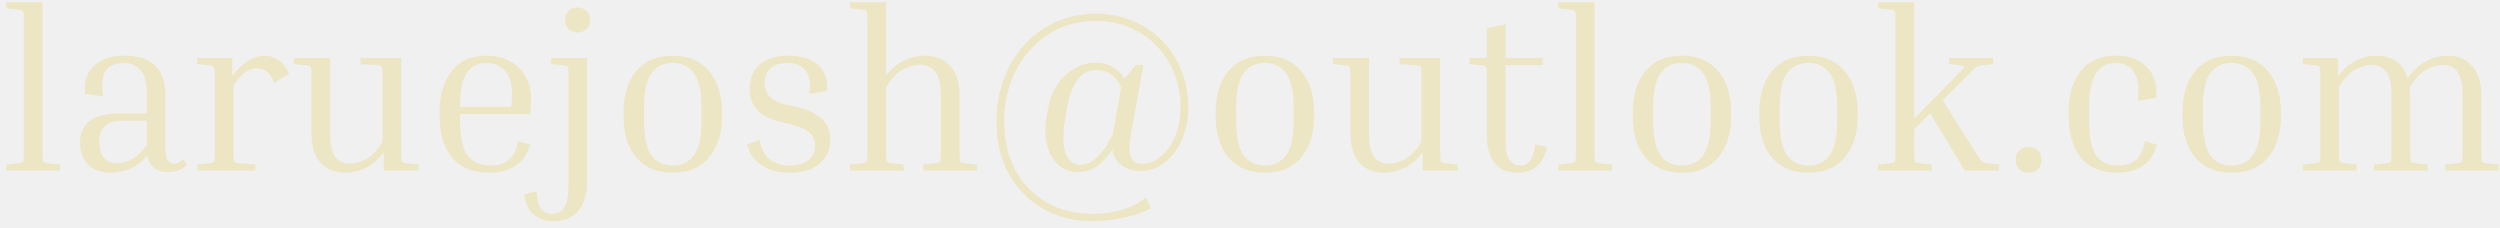
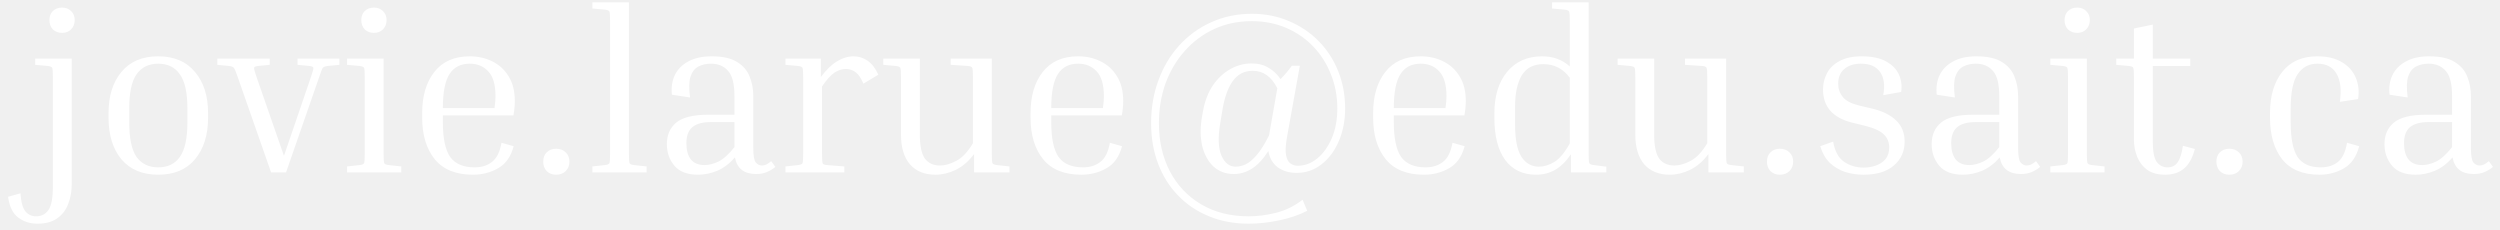
- <svg xmlns="http://www.w3.org/2000/svg" width="220" height="20" viewBox="0 0 220 20" fill="none">
-   <path d="M0.56 0.74V0.2H3.74V13.38C3.74 13.847 3.76 14.12 3.8 14.2C3.84 14.28 3.967 14.333 4.18 14.36L5.28 14.48V15H0.56V14.48L1.66 14.36C1.873 14.333 2 14.28 2.04 14.2C2.08 14.12 2.1 13.847 2.1 13.38V1.82C2.1 1.353 2.08 1.08 2.04 1C2 0.92 1.873 0.867 1.66 0.84L0.56 0.74ZM14.799 15.14C13.759 15.14 13.146 14.66 12.959 13.7C12.493 14.233 11.979 14.62 11.419 14.86C10.859 15.087 10.306 15.2 9.759 15.2C8.826 15.2 8.139 14.94 7.699 14.42C7.259 13.9 7.039 13.273 7.039 12.54C7.039 11.753 7.306 11.133 7.839 10.68C8.386 10.213 9.326 9.98 10.659 9.98H12.919V8.36C12.919 7.293 12.733 6.56 12.359 6.16C11.999 5.747 11.506 5.54 10.879 5.54C10.479 5.54 10.119 5.62 9.799 5.78C9.479 5.94 9.246 6.233 9.099 6.66C8.966 7.073 8.953 7.68 9.059 8.48L7.479 8.24C7.413 7.613 7.493 7.053 7.719 6.56C7.959 6.053 8.346 5.653 8.879 5.36C9.426 5.053 10.106 4.9 10.919 4.9C11.893 4.9 12.639 5.067 13.159 5.4C13.679 5.72 14.039 6.14 14.239 6.66C14.453 7.18 14.559 7.747 14.559 8.36V12.86C14.559 13.54 14.633 13.967 14.779 14.14C14.939 14.313 15.113 14.4 15.299 14.4C15.419 14.4 15.546 14.373 15.679 14.32C15.813 14.253 15.959 14.153 16.119 14.02L16.479 14.52C16.279 14.693 16.039 14.84 15.759 14.96C15.493 15.08 15.173 15.14 14.799 15.14ZM10.319 14.36C10.693 14.36 11.093 14.26 11.519 14.06C11.959 13.847 12.426 13.427 12.919 12.8V10.62H10.879C10.133 10.62 9.586 10.773 9.239 11.08C8.906 11.373 8.739 11.833 8.739 12.46C8.739 13.06 8.866 13.527 9.119 13.86C9.386 14.193 9.786 14.36 10.319 14.36ZM17.36 5.64V5.1H20.44V6.7C20.907 6.073 21.373 5.62 21.84 5.34C22.32 5.047 22.807 4.9 23.3 4.9C23.727 4.9 24.127 5.027 24.5 5.28C24.873 5.533 25.187 5.94 25.44 6.5L24.14 7.28C23.94 6.8 23.713 6.467 23.46 6.28C23.207 6.093 22.927 6 22.62 6C22.287 6 21.953 6.107 21.62 6.32C21.3 6.533 20.94 6.933 20.54 7.52V13.38C20.54 13.847 20.56 14.127 20.6 14.22C20.64 14.3 20.767 14.347 20.98 14.36L22.48 14.48V15H17.36V14.48L18.46 14.36C18.674 14.333 18.8 14.28 18.84 14.2C18.88 14.12 18.9 13.847 18.9 13.38V6.72C18.9 6.253 18.88 5.98 18.84 5.9C18.8 5.82 18.674 5.767 18.46 5.74L17.36 5.64ZM36.849 14.48V15H33.769V13.4C33.303 14.027 32.769 14.487 32.169 14.78C31.583 15.06 30.996 15.2 30.409 15.2C29.463 15.2 28.723 14.9 28.189 14.3C27.669 13.687 27.409 12.827 27.409 11.72V6.72C27.409 6.253 27.389 5.98 27.349 5.9C27.309 5.82 27.183 5.767 26.969 5.74L25.869 5.64V5.1H29.049V11.7C29.049 12.687 29.196 13.387 29.489 13.8C29.796 14.2 30.236 14.4 30.809 14.4C31.236 14.4 31.703 14.267 32.209 14C32.729 13.733 33.216 13.22 33.669 12.46V6.72C33.669 6.253 33.649 5.98 33.609 5.9C33.569 5.807 33.443 5.753 33.229 5.74L31.729 5.64V5.1H35.309V13.38C35.309 13.847 35.329 14.12 35.369 14.2C35.409 14.28 35.536 14.333 35.749 14.36L36.849 14.48ZM46.642 12.72C46.402 13.627 45.949 14.267 45.282 14.64C44.629 15.013 43.902 15.2 43.102 15.2C41.622 15.2 40.515 14.753 39.782 13.86C39.048 12.953 38.682 11.747 38.682 10.24V9.84C38.682 8.347 39.035 7.153 39.742 6.26C40.449 5.353 41.475 4.9 42.822 4.9C43.542 4.9 44.195 5.047 44.782 5.34C45.382 5.633 45.855 6.067 46.202 6.64C46.562 7.213 46.742 7.927 46.742 8.78C46.742 9.18 46.702 9.6 46.622 10.04H40.482V10.64C40.482 12.04 40.695 13.047 41.122 13.66C41.562 14.26 42.269 14.56 43.242 14.56C43.855 14.56 44.362 14.4 44.762 14.08C45.175 13.76 45.449 13.207 45.582 12.42L46.642 12.72ZM42.822 5.54C42.035 5.54 41.449 5.84 41.062 6.44C40.675 7.04 40.482 8.027 40.482 9.4H44.982V9.34C45.008 9.167 45.029 9 45.042 8.84C45.055 8.667 45.062 8.513 45.062 8.38C45.062 7.38 44.855 6.66 44.442 6.22C44.029 5.767 43.489 5.54 42.822 5.54ZM50.83 2.86C50.51 2.86 50.243 2.76 50.03 2.56C49.83 2.347 49.73 2.073 49.73 1.74C49.73 1.42 49.83 1.16 50.03 0.96C50.243 0.76 50.51 0.66 50.83 0.66C51.15 0.66 51.41 0.76 51.61 0.96C51.823 1.16 51.93 1.42 51.93 1.74C51.93 2.073 51.823 2.347 51.61 2.56C51.41 2.76 51.15 2.86 50.83 2.86ZM48.49 5.64V5.1H51.67V16.04C51.67 16.64 51.57 17.2 51.37 17.72C51.183 18.24 50.87 18.66 50.43 18.98C49.99 19.3 49.41 19.46 48.69 19.46C48.036 19.46 47.476 19.28 47.01 18.92C46.543 18.573 46.25 17.973 46.13 17.12L47.21 16.82C47.263 17.593 47.41 18.12 47.65 18.4C47.89 18.68 48.196 18.82 48.57 18.82C49.036 18.82 49.396 18.633 49.65 18.26C49.903 17.9 50.03 17.213 50.03 16.2V6.72C50.03 6.253 50.01 5.98 49.97 5.9C49.93 5.82 49.803 5.767 49.59 5.74L48.49 5.64ZM63.533 9.84V10.24C63.533 11.747 63.153 12.953 62.393 13.86C61.646 14.753 60.58 15.2 59.193 15.2C57.819 15.2 56.753 14.753 55.993 13.86C55.246 12.953 54.873 11.747 54.873 10.24V9.84C54.873 8.347 55.246 7.153 55.993 6.26C56.739 5.353 57.806 4.9 59.193 4.9C60.58 4.9 61.646 5.353 62.393 6.26C63.153 7.153 63.533 8.347 63.533 9.84ZM61.733 9.44C61.733 8.053 61.513 7.06 61.073 6.46C60.646 5.847 60.02 5.54 59.193 5.54C58.38 5.54 57.753 5.847 57.313 6.46C56.886 7.06 56.673 8.053 56.673 9.44V10.64C56.673 12.04 56.886 13.047 57.313 13.66C57.753 14.26 58.38 14.56 59.193 14.56C60.02 14.56 60.646 14.26 61.073 13.66C61.513 13.047 61.733 12.04 61.733 10.64V9.44ZM69.686 10.96L68.466 10.66C66.799 10.233 65.966 9.273 65.966 7.78C65.966 7.287 66.079 6.82 66.306 6.38C66.532 5.94 66.892 5.587 67.386 5.32C67.892 5.04 68.539 4.9 69.326 4.9C70.206 4.9 70.912 5.047 71.446 5.34C71.979 5.633 72.352 6.013 72.566 6.48C72.779 6.947 72.846 7.453 72.766 8L71.206 8.28C71.366 7.413 71.272 6.74 70.926 6.26C70.592 5.78 70.039 5.54 69.266 5.54C68.666 5.54 68.186 5.693 67.826 6C67.466 6.293 67.286 6.727 67.286 7.3C67.286 7.727 67.419 8.107 67.686 8.44C67.952 8.76 68.399 9 69.026 9.16L70.286 9.46C71.166 9.673 71.846 10.013 72.326 10.48C72.819 10.947 73.066 11.56 73.066 12.32C73.066 13.173 72.752 13.867 72.126 14.4C71.512 14.933 70.632 15.2 69.486 15.2C68.939 15.2 68.406 15.12 67.886 14.96C67.379 14.787 66.932 14.52 66.546 14.16C66.172 13.787 65.899 13.307 65.726 12.72L66.846 12.32C66.992 13.16 67.312 13.747 67.806 14.08C68.299 14.413 68.866 14.58 69.506 14.58C69.879 14.58 70.232 14.52 70.566 14.4C70.912 14.28 71.192 14.093 71.406 13.84C71.619 13.573 71.726 13.233 71.726 12.82C71.726 12.393 71.579 12.027 71.286 11.72C70.992 11.413 70.459 11.16 69.686 10.96ZM85.978 14.48V15H81.258V14.48L82.358 14.36C82.572 14.333 82.698 14.28 82.738 14.2C82.778 14.12 82.798 13.847 82.798 13.38V8.4C82.798 7.413 82.638 6.72 82.318 6.32C81.998 5.907 81.545 5.7 80.958 5.7C80.505 5.7 80.012 5.833 79.478 6.1C78.945 6.367 78.445 6.893 77.978 7.68V13.38C77.978 13.847 77.998 14.12 78.038 14.2C78.078 14.28 78.205 14.333 78.418 14.36L79.518 14.48V15H74.798V14.48L75.898 14.36C76.112 14.333 76.238 14.28 76.278 14.2C76.318 14.12 76.338 13.847 76.338 13.38V1.82C76.338 1.353 76.318 1.08 76.278 1C76.238 0.92 76.112 0.867 75.898 0.84L74.798 0.74V0.2H77.978V6.62C78.445 6.02 78.978 5.587 79.578 5.32C80.178 5.04 80.772 4.9 81.358 4.9C82.345 4.9 83.105 5.207 83.638 5.82C84.172 6.42 84.438 7.273 84.438 8.38V13.38C84.438 13.847 84.458 14.12 84.498 14.2C84.538 14.28 84.665 14.333 84.878 14.36L85.978 14.48ZM101.265 18.34C100.532 18.713 99.705 18.993 98.785 19.18C97.879 19.367 97.012 19.46 96.185 19.46C94.892 19.46 93.725 19.24 92.685 18.8C91.645 18.373 90.752 17.767 90.005 16.98C89.259 16.207 88.685 15.287 88.285 14.22C87.885 13.153 87.685 11.987 87.685 10.72C87.685 9.373 87.899 8.127 88.325 6.98C88.752 5.82 89.352 4.813 90.125 3.96C90.912 3.093 91.839 2.42 92.905 1.94C93.985 1.447 95.165 1.2 96.445 1.2C97.619 1.2 98.699 1.413 99.685 1.84C100.672 2.253 101.532 2.833 102.265 3.58C102.999 4.327 103.565 5.2 103.965 6.2C104.365 7.2 104.565 8.28 104.565 9.44C104.565 10.493 104.379 11.447 104.005 12.3C103.645 13.14 103.145 13.807 102.505 14.3C101.879 14.793 101.159 15.04 100.345 15.04C99.705 15.04 99.159 14.88 98.705 14.56C98.265 14.227 97.992 13.753 97.885 13.14C97.432 13.847 96.952 14.36 96.445 14.68C95.952 14.987 95.432 15.14 94.885 15.14C94.179 15.14 93.585 14.92 93.105 14.48C92.639 14.04 92.312 13.44 92.125 12.68C91.952 11.907 91.952 11.04 92.125 10.08L92.205 9.64C92.365 8.773 92.652 8.033 93.065 7.42C93.492 6.807 93.992 6.34 94.565 6.02C95.152 5.687 95.772 5.52 96.425 5.52C97.012 5.52 97.505 5.647 97.905 5.9C98.319 6.14 98.665 6.467 98.945 6.88C99.319 6.507 99.645 6.12 99.925 5.72H100.625L99.505 11.94C99.385 12.62 99.359 13.14 99.425 13.5C99.492 13.847 99.619 14.087 99.805 14.22C99.992 14.353 100.205 14.42 100.445 14.42C101.059 14.42 101.625 14.207 102.145 13.78C102.665 13.353 103.085 12.767 103.405 12.02C103.725 11.273 103.885 10.413 103.885 9.44C103.885 8.373 103.699 7.38 103.325 6.46C102.965 5.54 102.452 4.733 101.785 4.04C101.119 3.347 100.332 2.807 99.425 2.42C98.519 2.033 97.525 1.84 96.445 1.84C95.259 1.84 94.172 2.067 93.185 2.52C92.199 2.973 91.345 3.607 90.625 4.42C89.905 5.22 89.345 6.16 88.945 7.24C88.559 8.32 88.365 9.48 88.365 10.72C88.365 12.293 88.685 13.693 89.325 14.92C89.965 16.133 90.872 17.087 92.045 17.78C93.219 18.473 94.599 18.82 96.185 18.82C96.932 18.82 97.712 18.72 98.525 18.52C99.352 18.32 100.132 17.94 100.865 17.38L101.265 18.34ZM93.705 10.68C93.492 11.933 93.525 12.887 93.805 13.54C94.085 14.18 94.499 14.5 95.045 14.5C95.325 14.5 95.612 14.433 95.905 14.3C96.212 14.153 96.532 13.887 96.865 13.5C97.212 13.1 97.572 12.527 97.945 11.78L98.665 7.68C98.159 6.667 97.445 6.16 96.525 6.16C95.792 6.16 95.212 6.46 94.785 7.06C94.372 7.647 94.079 8.453 93.905 9.48L93.705 10.68ZM115.642 9.84V10.24C115.642 11.747 115.262 12.953 114.502 13.86C113.756 14.753 112.689 15.2 111.302 15.2C109.929 15.2 108.862 14.753 108.102 13.86C107.356 12.953 106.982 11.747 106.982 10.24V9.84C106.982 8.347 107.356 7.153 108.102 6.26C108.849 5.353 109.916 4.9 111.302 4.9C112.689 4.9 113.756 5.353 114.502 6.26C115.262 7.153 115.642 8.347 115.642 9.84ZM113.842 9.44C113.842 8.053 113.622 7.06 113.182 6.46C112.756 5.847 112.129 5.54 111.302 5.54C110.489 5.54 109.862 5.847 109.422 6.46C108.996 7.06 108.782 8.053 108.782 9.44V10.64C108.782 12.04 108.996 13.047 109.422 13.66C109.862 14.26 110.489 14.56 111.302 14.56C112.129 14.56 112.756 14.26 113.182 13.66C113.622 13.047 113.842 12.04 113.842 10.64V9.44ZM128.275 14.48V15H125.195V13.4C124.728 14.027 124.195 14.487 123.595 14.78C123.008 15.06 122.422 15.2 121.835 15.2C120.888 15.2 120.148 14.9 119.615 14.3C119.095 13.687 118.835 12.827 118.835 11.72V6.72C118.835 6.253 118.815 5.98 118.775 5.9C118.735 5.82 118.608 5.767 118.395 5.74L117.295 5.64V5.1H120.475V11.7C120.475 12.687 120.622 13.387 120.915 13.8C121.222 14.2 121.662 14.4 122.235 14.4C122.662 14.4 123.128 14.267 123.635 14C124.155 13.733 124.642 13.22 125.095 12.46V6.72C125.095 6.253 125.075 5.98 125.035 5.9C124.995 5.807 124.868 5.753 124.655 5.74L123.155 5.64V5.1H126.735V13.38C126.735 13.847 126.755 14.12 126.795 14.2C126.835 14.28 126.962 14.333 127.175 14.36L128.275 14.48ZM136.148 12.96C135.948 13.733 135.634 14.3 135.208 14.66C134.781 15.02 134.234 15.2 133.568 15.2C132.928 15.2 132.408 15.06 132.008 14.78C131.608 14.487 131.314 14.107 131.128 13.64C130.941 13.173 130.848 12.687 130.848 12.18V6.72C130.848 6.253 130.828 5.98 130.788 5.9C130.761 5.82 130.634 5.767 130.408 5.74L129.308 5.64V5.1H130.848V2.48L132.488 2.14V5.1H135.748V5.74H132.488V12.34C132.488 13.18 132.601 13.76 132.828 14.08C133.068 14.4 133.381 14.56 133.768 14.56C134.154 14.56 134.448 14.413 134.648 14.12C134.861 13.827 135.014 13.347 135.108 12.68L136.148 12.96ZM137.142 0.74V0.2H140.322V13.38C140.322 13.847 140.342 14.12 140.382 14.2C140.422 14.28 140.549 14.333 140.762 14.36L141.862 14.48V15H137.142V14.48L138.242 14.36C138.455 14.333 138.582 14.28 138.622 14.2C138.662 14.12 138.682 13.847 138.682 13.38V1.82C138.682 1.353 138.662 1.08 138.622 1C138.582 0.92 138.455 0.867 138.242 0.84L137.142 0.74ZM152.341 9.84V10.24C152.341 11.747 151.961 12.953 151.201 13.86C150.455 14.753 149.388 15.2 148.001 15.2C146.628 15.2 145.561 14.753 144.801 13.86C144.055 12.953 143.681 11.747 143.681 10.24V9.84C143.681 8.347 144.055 7.153 144.801 6.26C145.548 5.353 146.615 4.9 148.001 4.9C149.388 4.9 150.455 5.353 151.201 6.26C151.961 7.153 152.341 8.347 152.341 9.84ZM150.541 9.44C150.541 8.053 150.321 7.06 149.881 6.46C149.455 5.847 148.828 5.54 148.001 5.54C147.188 5.54 146.561 5.847 146.121 6.46C145.695 7.06 145.481 8.053 145.481 9.44V10.64C145.481 12.04 145.695 13.047 146.121 13.66C146.561 14.26 147.188 14.56 148.001 14.56C148.828 14.56 149.455 14.26 149.881 13.66C150.321 13.047 150.541 12.04 150.541 10.64V9.44ZM163.474 9.84V10.24C163.474 11.747 163.094 12.953 162.334 13.86C161.588 14.753 160.521 15.2 159.134 15.2C157.761 15.2 156.694 14.753 155.934 13.86C155.188 12.953 154.814 11.747 154.814 10.24V9.84C154.814 8.347 155.188 7.153 155.934 6.26C156.681 5.353 157.748 4.9 159.134 4.9C160.521 4.9 161.588 5.353 162.334 6.26C163.094 7.153 163.474 8.347 163.474 9.84ZM161.674 9.44C161.674 8.053 161.454 7.06 161.014 6.46C160.588 5.847 159.961 5.54 159.134 5.54C158.321 5.54 157.694 5.847 157.254 6.46C156.828 7.06 156.614 8.053 156.614 9.44V10.64C156.614 12.04 156.828 13.047 157.254 13.66C157.694 14.26 158.321 14.56 159.134 14.56C159.961 14.56 160.588 14.26 161.014 13.66C161.454 13.047 161.674 12.04 161.674 10.64V9.44ZM165.267 0.74V0.2H168.447V10.44L172.227 6.6C172.614 6.213 172.82 5.98 172.847 5.9C172.874 5.82 172.774 5.767 172.547 5.74L171.527 5.64V5.1H175.387V5.64L174.367 5.74C174.247 5.753 174.147 5.78 174.067 5.82C173.987 5.847 173.88 5.92 173.747 6.04C173.627 6.147 173.434 6.333 173.167 6.6L170.967 8.82L173.907 13.5C174.08 13.767 174.207 13.96 174.287 14.08C174.38 14.187 174.467 14.26 174.547 14.3C174.627 14.327 174.734 14.347 174.867 14.36L175.907 14.48V15H172.887L169.847 9.96L168.447 11.38V13.38C168.447 13.847 168.467 14.12 168.507 14.2C168.547 14.28 168.674 14.333 168.887 14.36L169.987 14.48V15H165.267V14.48L166.367 14.36C166.58 14.333 166.707 14.28 166.747 14.2C166.787 14.12 166.807 13.847 166.807 13.38V1.82C166.807 1.353 166.787 1.08 166.747 1C166.707 0.92 166.58 0.867 166.367 0.84L165.267 0.74ZM178.498 15.2C178.164 15.2 177.891 15.093 177.678 14.88C177.478 14.667 177.378 14.393 177.378 14.06C177.378 13.727 177.478 13.46 177.678 13.26C177.891 13.047 178.164 12.94 178.498 12.94C178.844 12.94 179.124 13.047 179.338 13.26C179.551 13.46 179.658 13.727 179.658 14.06C179.658 14.393 179.551 14.667 179.338 14.88C179.124 15.093 178.844 15.2 178.498 15.2ZM186.161 5.54C185.428 5.54 184.855 5.847 184.441 6.46C184.041 7.06 183.841 8.053 183.841 9.44V10.64C183.841 12.04 184.041 13.047 184.441 13.66C184.855 14.26 185.521 14.56 186.441 14.56C187.068 14.56 187.575 14.4 187.961 14.08C188.348 13.76 188.608 13.207 188.741 12.42L189.801 12.72C189.561 13.627 189.121 14.267 188.481 14.64C187.841 15.013 187.128 15.2 186.341 15.2C184.901 15.2 183.821 14.753 183.101 13.86C182.395 12.953 182.041 11.747 182.041 10.24V9.84C182.041 8.347 182.395 7.153 183.101 6.26C183.808 5.353 184.828 4.9 186.161 4.9C187.015 4.9 187.721 5.067 188.281 5.4C188.855 5.733 189.261 6.187 189.501 6.76C189.741 7.32 189.808 7.94 189.701 8.62L188.121 8.86C188.268 7.793 188.168 6.973 187.821 6.4C187.488 5.827 186.935 5.54 186.161 5.54ZM200.72 9.84V10.24C200.72 11.747 200.34 12.953 199.58 13.86C198.834 14.753 197.767 15.2 196.38 15.2C195.007 15.2 193.94 14.753 193.18 13.86C192.434 12.953 192.06 11.747 192.06 10.24V9.84C192.06 8.347 192.434 7.153 193.18 6.26C193.927 5.353 194.994 4.9 196.38 4.9C197.767 4.9 198.834 5.353 199.58 6.26C200.34 7.153 200.72 8.347 200.72 9.84ZM198.92 9.44C198.92 8.053 198.7 7.06 198.26 6.46C197.834 5.847 197.207 5.54 196.38 5.54C195.567 5.54 194.94 5.847 194.5 6.46C194.074 7.06 193.86 8.053 193.86 9.44V10.64C193.86 12.04 194.074 13.047 194.5 13.66C194.94 14.26 195.567 14.56 196.38 14.56C197.207 14.56 197.834 14.26 198.26 13.66C198.7 13.047 198.92 12.04 198.92 10.64V9.44ZM213.633 14.48V15H208.913V14.48L210.013 14.36C210.226 14.333 210.353 14.28 210.393 14.2C210.433 14.12 210.453 13.847 210.453 13.38V8.4C210.453 7.413 210.3 6.72 209.993 6.32C209.7 5.907 209.266 5.7 208.693 5.7C208.28 5.7 207.813 5.833 207.293 6.1C206.786 6.367 206.3 6.88 205.833 7.64V13.38C205.833 13.847 205.853 14.12 205.893 14.2C205.933 14.28 206.06 14.333 206.273 14.36L207.373 14.48V15H202.653V14.48L203.753 14.36C203.966 14.333 204.093 14.28 204.133 14.2C204.173 14.12 204.193 13.847 204.193 13.38V6.72C204.193 6.253 204.173 5.98 204.133 5.9C204.093 5.82 203.966 5.767 203.753 5.74L202.653 5.64V5.1H205.733V6.72C206.2 6.093 206.726 5.633 207.313 5.34C207.913 5.047 208.506 4.9 209.093 4.9C210.533 4.9 211.46 5.56 211.873 6.88C212.366 6.187 212.913 5.687 213.513 5.38C214.126 5.06 214.74 4.9 215.353 4.9C216.3 4.9 217.033 5.207 217.553 5.82C218.086 6.42 218.353 7.273 218.353 8.38V13.38C218.353 13.847 218.373 14.12 218.413 14.2C218.453 14.28 218.58 14.333 218.793 14.36L219.893 14.48V15H215.173V14.48L216.273 14.36C216.486 14.333 216.613 14.28 216.653 14.2C216.693 14.12 216.713 13.847 216.713 13.38V8.4C216.713 7.413 216.56 6.72 216.253 6.32C215.96 5.907 215.526 5.7 214.953 5.7C214.54 5.7 214.066 5.84 213.533 6.12C213.013 6.387 212.52 6.913 212.053 7.7C212.066 7.807 212.073 7.92 212.073 8.04C212.086 8.147 212.093 8.26 212.093 8.38V13.38C212.093 13.847 212.113 14.12 212.153 14.2C212.193 14.28 212.32 14.333 212.533 14.36L213.633 14.48Z" fill="#ECE6C4" />
+ <svg xmlns="http://www.w3.org/2000/svg" width="174" height="16" viewBox="0 0 174 16" fill="none">
+   <path d="M4.32 2.288C4.064 2.288 3.851 2.208 3.68 2.048C3.52 1.877 3.44 1.659 3.44 1.392C3.44 1.136 3.52 0.928 3.68 0.768C3.851 0.608 4.064 0.528 4.32 0.528C4.576 0.528 4.784 0.608 4.944 0.768C5.115 0.928 5.2 1.136 5.2 1.392C5.2 1.659 5.115 1.877 4.944 2.048C4.784 2.208 4.576 2.288 4.32 2.288ZM2.448 4.512V4.08H4.992V12.832C4.992 13.312 4.912 13.76 4.752 14.176C4.603 14.592 4.352 14.928 4 15.184C3.648 15.44 3.184 15.568 2.608 15.568C2.085 15.568 1.637 15.424 1.264 15.136C0.891 14.859 0.656 14.379 0.56 13.696L1.424 13.456C1.467 14.075 1.584 14.496 1.776 14.72C1.968 14.944 2.213 15.056 2.512 15.056C2.885 15.056 3.173 14.907 3.376 14.608C3.579 14.32 3.68 13.771 3.68 12.96V5.376C3.68 5.003 3.664 4.784 3.632 4.72C3.6 4.656 3.499 4.613 3.328 4.592L2.448 4.512ZM14.482 7.872V8.192C14.482 9.397 14.178 10.363 13.57 11.088C12.973 11.803 12.12 12.16 11.011 12.16C9.912 12.16 9.059 11.803 8.45 11.088C7.853 10.363 7.554 9.397 7.554 8.192V7.872C7.554 6.677 7.853 5.723 8.45 5.008C9.048 4.283 9.901 3.92 11.011 3.92C12.12 3.92 12.973 4.283 13.57 5.008C14.178 5.723 14.482 6.677 14.482 7.872ZM13.043 7.552C13.043 6.443 12.867 5.648 12.514 5.168C12.173 4.677 11.672 4.432 11.011 4.432C10.36 4.432 9.858 4.677 9.507 5.168C9.165 5.648 8.995 6.443 8.995 7.552V8.512C8.995 9.632 9.165 10.437 9.507 10.928C9.858 11.408 10.36 11.648 11.011 11.648C11.672 11.648 12.173 11.408 12.514 10.928C12.867 10.437 13.043 9.632 13.043 8.512V7.552ZM22.244 5.28L19.908 12H18.868L16.516 5.28C16.41 4.971 16.33 4.784 16.276 4.72C16.223 4.656 16.111 4.613 15.94 4.592L15.124 4.512V4.08H18.772V4.512L17.956 4.592C17.786 4.613 17.695 4.656 17.684 4.72C17.674 4.773 17.722 4.96 17.828 5.28L19.764 10.848L21.668 5.28C21.775 4.96 21.823 4.773 21.812 4.72C21.802 4.656 21.711 4.613 21.54 4.592L20.708 4.512V4.08H23.62V4.512L22.804 4.592C22.634 4.613 22.522 4.656 22.468 4.72C22.426 4.773 22.351 4.96 22.244 5.28ZM26.026 2.288C25.77 2.288 25.556 2.208 25.386 2.048C25.226 1.877 25.146 1.659 25.146 1.392C25.146 1.136 25.226 0.928 25.386 0.768C25.556 0.608 25.77 0.528 26.026 0.528C26.282 0.528 26.49 0.608 26.65 0.768C26.82 0.928 26.906 1.136 26.906 1.392C26.906 1.659 26.82 1.877 26.65 2.048C26.49 2.208 26.282 2.288 26.026 2.288ZM24.154 4.512V4.08H26.698V10.704C26.698 11.077 26.714 11.296 26.746 11.36C26.778 11.424 26.879 11.467 27.05 11.488L27.93 11.584V12H24.154V11.584L25.034 11.488C25.204 11.467 25.306 11.424 25.338 11.36C25.37 11.296 25.386 11.077 25.386 10.704V5.376C25.386 5.003 25.37 4.784 25.338 4.72C25.306 4.656 25.204 4.613 25.034 4.592L24.154 4.512ZM35.751 10.176C35.559 10.901 35.196 11.413 34.663 11.712C34.14 12.011 33.559 12.16 32.919 12.16C31.735 12.16 30.85 11.803 30.263 11.088C29.676 10.363 29.383 9.397 29.383 8.192V7.872C29.383 6.677 29.666 5.723 30.231 5.008C30.796 4.283 31.618 3.92 32.695 3.92C33.271 3.92 33.794 4.037 34.263 4.272C34.743 4.507 35.122 4.853 35.399 5.312C35.687 5.771 35.831 6.341 35.831 7.024C35.831 7.344 35.799 7.68 35.735 8.032H30.823V8.512C30.823 9.632 30.994 10.437 31.335 10.928C31.687 11.408 32.252 11.648 33.031 11.648C33.522 11.648 33.927 11.52 34.247 11.264C34.578 11.008 34.796 10.565 34.903 9.936L35.751 10.176ZM32.695 4.432C32.066 4.432 31.596 4.672 31.287 5.152C30.978 5.632 30.823 6.421 30.823 7.52H34.423V7.472C34.444 7.333 34.46 7.2 34.471 7.072C34.482 6.933 34.487 6.811 34.487 6.704C34.487 5.904 34.322 5.328 33.991 4.976C33.66 4.613 33.228 4.432 32.695 4.432ZM38.704 12.16C38.438 12.16 38.219 12.075 38.048 11.904C37.888 11.733 37.808 11.515 37.808 11.248C37.808 10.981 37.888 10.768 38.048 10.608C38.219 10.437 38.438 10.352 38.704 10.352C38.982 10.352 39.206 10.437 39.376 10.608C39.547 10.768 39.632 10.981 39.632 11.248C39.632 11.515 39.547 11.733 39.376 11.904C39.206 12.075 38.982 12.16 38.704 12.16ZM41.229 0.592V0.16H43.773V10.704C43.773 11.077 43.789 11.296 43.821 11.36C43.853 11.424 43.955 11.467 44.125 11.488L45.005 11.584V12H41.229V11.584L42.109 11.488C42.28 11.467 42.381 11.424 42.413 11.36C42.445 11.296 42.461 11.077 42.461 10.704V1.456C42.461 1.083 42.445 0.864 42.413 0.8C42.381 0.736 42.28 0.693 42.109 0.672L41.229 0.592ZM52.621 12.112C51.789 12.112 51.298 11.728 51.149 10.96C50.775 11.387 50.365 11.696 49.917 11.888C49.469 12.069 49.026 12.16 48.589 12.16C47.842 12.16 47.293 11.952 46.941 11.536C46.589 11.12 46.413 10.619 46.413 10.032C46.413 9.403 46.626 8.907 47.053 8.544C47.49 8.171 48.242 7.984 49.309 7.984H51.117V6.688C51.117 5.835 50.967 5.248 50.669 4.928C50.381 4.597 49.986 4.432 49.485 4.432C49.165 4.432 48.877 4.496 48.621 4.624C48.365 4.752 48.178 4.987 48.061 5.328C47.954 5.659 47.943 6.144 48.029 6.784L46.765 6.592C46.711 6.091 46.775 5.643 46.957 5.248C47.149 4.843 47.458 4.523 47.885 4.288C48.322 4.043 48.866 3.92 49.517 3.92C50.295 3.92 50.893 4.053 51.309 4.32C51.725 4.576 52.013 4.912 52.173 5.328C52.343 5.744 52.429 6.197 52.429 6.688V10.288C52.429 10.832 52.487 11.173 52.605 11.312C52.733 11.451 52.871 11.52 53.021 11.52C53.117 11.52 53.218 11.499 53.325 11.456C53.431 11.403 53.549 11.323 53.677 11.216L53.965 11.616C53.805 11.755 53.613 11.872 53.389 11.968C53.175 12.064 52.919 12.112 52.621 12.112ZM49.037 11.488C49.335 11.488 49.655 11.408 49.997 11.248C50.349 11.077 50.722 10.741 51.117 10.24V8.496H49.485C48.887 8.496 48.45 8.619 48.173 8.864C47.906 9.099 47.773 9.467 47.773 9.968C47.773 10.448 47.874 10.821 48.077 11.088C48.29 11.355 48.61 11.488 49.037 11.488ZM54.669 4.512V4.08H57.133V5.36C57.507 4.859 57.88 4.496 58.253 4.272C58.637 4.037 59.027 3.92 59.421 3.92C59.763 3.92 60.083 4.021 60.381 4.224C60.68 4.427 60.931 4.752 61.133 5.2L60.093 5.824C59.933 5.44 59.752 5.173 59.549 5.024C59.347 4.875 59.123 4.8 58.877 4.8C58.611 4.8 58.344 4.885 58.077 5.056C57.821 5.227 57.533 5.547 57.213 6.016V10.704C57.213 11.077 57.229 11.301 57.261 11.376C57.293 11.44 57.395 11.477 57.565 11.488L58.765 11.584V12H54.669V11.584L55.549 11.488C55.72 11.467 55.821 11.424 55.853 11.36C55.885 11.296 55.901 11.077 55.901 10.704V5.376C55.901 5.003 55.885 4.784 55.853 4.72C55.821 4.656 55.72 4.613 55.549 4.592L54.669 4.512ZM70.261 11.584V12H67.797V10.72C67.423 11.221 66.997 11.589 66.517 11.824C66.047 12.048 65.578 12.16 65.109 12.16C64.351 12.16 63.759 11.92 63.333 11.44C62.917 10.949 62.709 10.261 62.709 9.376V5.376C62.709 5.003 62.693 4.784 62.661 4.72C62.629 4.656 62.527 4.613 62.357 4.592L61.477 4.512V4.08H64.021V9.36C64.021 10.149 64.138 10.709 64.373 11.04C64.618 11.36 64.97 11.52 65.429 11.52C65.77 11.52 66.143 11.413 66.549 11.2C66.965 10.987 67.354 10.576 67.717 9.968V5.376C67.717 5.003 67.701 4.784 67.669 4.72C67.637 4.645 67.535 4.603 67.365 4.592L66.165 4.512V4.08H69.029V10.704C69.029 11.077 69.045 11.296 69.077 11.36C69.109 11.424 69.21 11.467 69.381 11.488L70.261 11.584ZM78.095 10.176C77.903 10.901 77.54 11.413 77.007 11.712C76.484 12.011 75.903 12.16 75.263 12.16C74.079 12.16 73.193 11.803 72.607 11.088C72.02 10.363 71.727 9.397 71.727 8.192V7.872C71.727 6.677 72.009 5.723 72.575 5.008C73.14 4.283 73.961 3.92 75.039 3.92C75.615 3.92 76.137 4.037 76.607 4.272C77.087 4.507 77.465 4.853 77.743 5.312C78.031 5.771 78.175 6.341 78.175 7.024C78.175 7.344 78.143 7.68 78.079 8.032H73.167V8.512C73.167 9.632 73.337 10.437 73.679 10.928C74.031 11.408 74.596 11.648 75.375 11.648C75.865 11.648 76.271 11.52 76.591 11.264C76.921 11.008 77.14 10.565 77.247 9.936L78.095 10.176ZM75.039 4.432C74.409 4.432 73.94 4.672 73.631 5.152C73.321 5.632 73.167 6.421 73.167 7.52H76.767V7.472C76.788 7.333 76.804 7.2 76.815 7.072C76.825 6.933 76.831 6.811 76.831 6.704C76.831 5.904 76.665 5.328 76.335 4.976C76.004 4.613 75.572 4.432 75.039 4.432ZM90.981 14.672C90.394 14.971 89.733 15.195 88.997 15.344C88.272 15.493 87.578 15.568 86.917 15.568C85.882 15.568 84.949 15.392 84.117 15.04C83.285 14.699 82.57 14.213 81.973 13.584C81.376 12.965 80.917 12.229 80.597 11.376C80.277 10.523 80.117 9.589 80.117 8.576C80.117 7.499 80.288 6.501 80.629 5.584C80.97 4.656 81.45 3.851 82.069 3.168C82.698 2.475 83.44 1.936 84.293 1.552C85.157 1.157 86.101 0.96 87.125 0.96C88.064 0.96 88.928 1.131 89.717 1.472C90.506 1.803 91.194 2.267 91.781 2.864C92.368 3.461 92.821 4.16 93.141 4.96C93.461 5.76 93.621 6.624 93.621 7.552C93.621 8.395 93.472 9.157 93.173 9.84C92.885 10.512 92.485 11.045 91.973 11.44C91.472 11.835 90.896 12.032 90.245 12.032C89.733 12.032 89.296 11.904 88.933 11.648C88.581 11.381 88.362 11.003 88.277 10.512C87.914 11.077 87.53 11.488 87.125 11.744C86.73 11.989 86.314 12.112 85.877 12.112C85.312 12.112 84.837 11.936 84.453 11.584C84.08 11.232 83.818 10.752 83.669 10.144C83.53 9.525 83.53 8.832 83.669 8.064L83.733 7.712C83.861 7.019 84.09 6.427 84.421 5.936C84.762 5.445 85.162 5.072 85.621 4.816C86.09 4.549 86.586 4.416 87.109 4.416C87.578 4.416 87.973 4.517 88.293 4.72C88.624 4.912 88.901 5.173 89.125 5.504C89.424 5.205 89.685 4.896 89.909 4.576H90.469L89.573 9.552C89.477 10.096 89.456 10.512 89.509 10.8C89.562 11.077 89.664 11.269 89.813 11.376C89.962 11.483 90.133 11.536 90.325 11.536C90.816 11.536 91.269 11.365 91.685 11.024C92.101 10.683 92.437 10.213 92.693 9.616C92.949 9.019 93.077 8.331 93.077 7.552C93.077 6.699 92.928 5.904 92.629 5.168C92.341 4.432 91.93 3.787 91.397 3.232C90.864 2.677 90.234 2.245 89.509 1.936C88.784 1.627 87.989 1.472 87.125 1.472C86.176 1.472 85.306 1.653 84.517 2.016C83.728 2.379 83.045 2.885 82.469 3.536C81.893 4.176 81.445 4.928 81.125 5.792C80.816 6.656 80.661 7.584 80.661 8.576C80.661 9.835 80.917 10.955 81.429 11.936C81.941 12.907 82.666 13.669 83.605 14.224C84.544 14.779 85.648 15.056 86.917 15.056C87.514 15.056 88.138 14.976 88.789 14.816C89.45 14.656 90.074 14.352 90.661 13.904L90.981 14.672ZM84.933 8.544C84.762 9.547 84.789 10.309 85.013 10.832C85.237 11.344 85.568 11.6 86.005 11.6C86.229 11.6 86.458 11.547 86.693 11.44C86.938 11.323 87.194 11.109 87.461 10.8C87.738 10.48 88.026 10.021 88.325 9.424L88.901 6.144C88.496 5.333 87.925 4.928 87.189 4.928C86.602 4.928 86.138 5.168 85.797 5.648C85.466 6.117 85.232 6.763 85.093 7.584L84.933 8.544ZM101.939 10.176C101.747 10.901 101.384 11.413 100.851 11.712C100.328 12.011 99.746 12.16 99.106 12.16C97.922 12.16 97.037 11.803 96.451 11.088C95.864 10.363 95.57 9.397 95.57 8.192V7.872C95.57 6.677 95.853 5.723 96.418 5.008C96.984 4.283 97.805 3.92 98.882 3.92C99.459 3.92 99.981 4.037 100.451 4.272C100.931 4.507 101.309 4.853 101.587 5.312C101.875 5.771 102.019 6.341 102.019 7.024C102.019 7.344 101.987 7.68 101.923 8.032H97.01V8.512C97.01 9.632 97.181 10.437 97.522 10.928C97.874 11.408 98.44 11.648 99.219 11.648C99.709 11.648 100.115 11.52 100.435 11.264C100.765 11.008 100.984 10.565 101.091 9.936L101.939 10.176ZM98.882 4.432C98.253 4.432 97.784 4.672 97.475 5.152C97.165 5.632 97.01 6.421 97.01 7.52H100.611V7.472C100.632 7.333 100.648 7.2 100.659 7.072C100.669 6.933 100.675 6.811 100.675 6.704C100.675 5.904 100.509 5.328 100.179 4.976C99.848 4.613 99.416 4.432 98.882 4.432ZM111.801 11.6V12H109.337V10.736C109.006 11.227 108.638 11.589 108.233 11.824C107.838 12.048 107.395 12.16 106.905 12.16C105.987 12.16 105.273 11.819 104.761 11.136C104.259 10.443 104.009 9.467 104.009 8.208V7.888C104.009 6.683 104.302 5.723 104.889 5.008C105.486 4.283 106.302 3.92 107.337 3.92C108.094 3.92 108.734 4.155 109.257 4.624V1.456C109.257 1.083 109.241 0.864 109.209 0.8C109.177 0.736 109.075 0.693 108.905 0.672L108.025 0.592V0.16H110.569V10.704C110.569 11.077 110.585 11.296 110.617 11.36C110.649 11.424 110.75 11.467 110.921 11.488L111.801 11.6ZM105.449 8.688C105.449 9.691 105.593 10.427 105.881 10.896C106.179 11.365 106.59 11.6 107.113 11.6C107.454 11.6 107.806 11.493 108.169 11.28C108.531 11.067 108.894 10.635 109.257 9.984V5.408C108.787 4.779 108.174 4.464 107.417 4.464C106.734 4.464 106.233 4.725 105.913 5.248C105.603 5.771 105.449 6.491 105.449 7.408V8.688ZM121.37 11.584V12H118.906V10.72C118.533 11.221 118.106 11.589 117.626 11.824C117.157 12.048 116.687 12.16 116.218 12.16C115.461 12.16 114.869 11.92 114.442 11.44C114.026 10.949 113.818 10.261 113.818 9.376V5.376C113.818 5.003 113.802 4.784 113.77 4.72C113.738 4.656 113.637 4.613 113.466 4.592L112.586 4.512V4.08H115.13V9.36C115.13 10.149 115.247 10.709 115.482 11.04C115.727 11.36 116.079 11.52 116.538 11.52C116.879 11.52 117.253 11.413 117.658 11.2C118.074 10.987 118.463 10.576 118.826 9.968V5.376C118.826 5.003 118.81 4.784 118.778 4.72C118.746 4.645 118.645 4.603 118.474 4.592L117.274 4.512V4.08H120.138V10.704C120.138 11.077 120.154 11.296 120.186 11.36C120.218 11.424 120.319 11.467 120.49 11.488L121.37 11.584ZM123.876 12.16C123.609 12.16 123.391 12.075 123.22 11.904C123.06 11.733 122.98 11.515 122.98 11.248C122.98 10.981 123.06 10.768 123.22 10.608C123.391 10.437 123.609 10.352 123.876 10.352C124.153 10.352 124.377 10.437 124.548 10.608C124.719 10.768 124.804 10.981 124.804 11.248C124.804 11.515 124.719 11.733 124.548 11.904C124.377 12.075 124.153 12.16 123.876 12.16ZM129.858 8.768L128.882 8.528C127.549 8.187 126.882 7.419 126.882 6.224C126.882 5.829 126.973 5.456 127.154 5.104C127.335 4.752 127.623 4.469 128.018 4.256C128.423 4.032 128.941 3.92 129.57 3.92C130.274 3.92 130.839 4.037 131.266 4.272C131.693 4.507 131.991 4.811 132.162 5.184C132.333 5.557 132.386 5.963 132.322 6.4L131.074 6.624C131.202 5.931 131.127 5.392 130.85 5.008C130.583 4.624 130.141 4.432 129.522 4.432C129.042 4.432 128.658 4.555 128.37 4.8C128.082 5.035 127.938 5.381 127.938 5.84C127.938 6.181 128.045 6.485 128.258 6.752C128.471 7.008 128.829 7.2 129.33 7.328L130.338 7.568C131.042 7.739 131.586 8.011 131.97 8.384C132.365 8.757 132.562 9.248 132.562 9.856C132.562 10.539 132.311 11.093 131.81 11.52C131.319 11.947 130.615 12.16 129.698 12.16C129.261 12.16 128.834 12.096 128.418 11.968C128.013 11.829 127.655 11.616 127.346 11.328C127.047 11.029 126.829 10.645 126.69 10.176L127.586 9.856C127.703 10.528 127.959 10.997 128.354 11.264C128.749 11.531 129.202 11.664 129.714 11.664C130.013 11.664 130.295 11.616 130.562 11.52C130.839 11.424 131.063 11.275 131.234 11.072C131.405 10.859 131.49 10.587 131.49 10.256C131.49 9.915 131.373 9.621 131.138 9.376C130.903 9.131 130.477 8.928 129.858 8.768ZM140.652 12.112C139.82 12.112 139.329 11.728 139.18 10.96C138.807 11.387 138.396 11.696 137.948 11.888C137.5 12.069 137.057 12.16 136.62 12.16C135.873 12.16 135.324 11.952 134.972 11.536C134.62 11.12 134.444 10.619 134.444 10.032C134.444 9.403 134.657 8.907 135.084 8.544C135.521 8.171 136.273 7.984 137.34 7.984H139.148V6.688C139.148 5.835 138.999 5.248 138.7 4.928C138.412 4.597 138.017 4.432 137.516 4.432C137.196 4.432 136.908 4.496 136.652 4.624C136.396 4.752 136.209 4.987 136.092 5.328C135.985 5.659 135.975 6.144 136.06 6.784L134.796 6.592C134.743 6.091 134.807 5.643 134.988 5.248C135.18 4.843 135.489 4.523 135.916 4.288C136.353 4.043 136.897 3.92 137.548 3.92C138.327 3.92 138.924 4.053 139.34 4.32C139.756 4.576 140.044 4.912 140.204 5.328C140.375 5.744 140.46 6.197 140.46 6.688V10.288C140.46 10.832 140.519 11.173 140.636 11.312C140.764 11.451 140.903 11.52 141.052 11.52C141.148 11.52 141.249 11.499 141.356 11.456C141.463 11.403 141.58 11.323 141.708 11.216L141.996 11.616C141.836 11.755 141.644 11.872 141.42 11.968C141.207 12.064 140.951 12.112 140.652 12.112ZM137.068 11.488C137.367 11.488 137.687 11.408 138.028 11.248C138.38 11.077 138.753 10.741 139.148 10.24V8.496H137.516C136.919 8.496 136.481 8.619 136.204 8.864C135.937 9.099 135.804 9.467 135.804 9.968C135.804 10.448 135.905 10.821 136.108 11.088C136.321 11.355 136.641 11.488 137.068 11.488ZM144.573 2.288C144.317 2.288 144.103 2.208 143.933 2.048C143.773 1.877 143.693 1.659 143.693 1.392C143.693 1.136 143.773 0.928 143.933 0.768C144.103 0.608 144.317 0.528 144.573 0.528C144.829 0.528 145.037 0.608 145.197 0.768C145.367 0.928 145.453 1.136 145.453 1.392C145.453 1.659 145.367 1.877 145.197 2.048C145.037 2.208 144.829 2.288 144.573 2.288ZM142.701 4.512V4.08H145.245V10.704C145.245 11.077 145.261 11.296 145.293 11.36C145.325 11.424 145.426 11.467 145.597 11.488L146.477 11.584V12H142.701V11.584L143.581 11.488C143.751 11.467 143.853 11.424 143.885 11.36C143.917 11.296 143.933 11.077 143.933 10.704V5.376C143.933 5.003 143.917 4.784 143.885 4.72C143.853 4.656 143.751 4.613 143.581 4.592L142.701 4.512ZM152.762 10.368C152.602 10.987 152.351 11.44 152.01 11.728C151.669 12.016 151.231 12.16 150.698 12.16C150.186 12.16 149.77 12.048 149.45 11.824C149.13 11.589 148.895 11.285 148.746 10.912C148.597 10.539 148.522 10.149 148.522 9.744V5.376C148.522 5.003 148.506 4.784 148.474 4.72C148.453 4.656 148.351 4.613 148.17 4.592L147.29 4.512V4.08H148.522V1.984L149.834 1.712V4.08H152.442V4.592H149.834V9.872C149.834 10.544 149.925 11.008 150.106 11.264C150.298 11.52 150.549 11.648 150.858 11.648C151.167 11.648 151.402 11.531 151.562 11.296C151.733 11.061 151.855 10.677 151.93 10.144L152.762 10.368ZM155.157 12.16C154.891 12.16 154.672 12.075 154.501 11.904C154.341 11.733 154.261 11.515 154.261 11.248C154.261 10.981 154.341 10.768 154.501 10.608C154.672 10.437 154.891 10.352 155.157 10.352C155.435 10.352 155.659 10.437 155.829 10.608C156 10.768 156.085 10.981 156.085 11.248C156.085 11.515 156 11.733 155.829 11.904C155.659 12.075 155.435 12.16 155.157 12.16ZM161.288 4.432C160.702 4.432 160.243 4.677 159.912 5.168C159.592 5.648 159.432 6.443 159.432 7.552V8.512C159.432 9.632 159.592 10.437 159.912 10.928C160.243 11.408 160.776 11.648 161.512 11.648C162.014 11.648 162.419 11.52 162.728 11.264C163.038 11.008 163.246 10.565 163.352 9.936L164.2 10.176C164.008 10.901 163.656 11.413 163.144 11.712C162.632 12.011 162.062 12.16 161.432 12.16C160.28 12.16 159.416 11.803 158.84 11.088C158.275 10.363 157.992 9.397 157.992 8.192V7.872C157.992 6.677 158.275 5.723 158.84 5.008C159.406 4.283 160.222 3.92 161.288 3.92C161.971 3.92 162.536 4.053 162.984 4.32C163.443 4.587 163.768 4.949 163.96 5.408C164.152 5.856 164.206 6.352 164.12 6.896L162.856 7.088C162.974 6.235 162.894 5.579 162.616 5.12C162.35 4.661 161.907 4.432 161.288 4.432ZM172.168 12.112C171.336 12.112 170.845 11.728 170.696 10.96C170.322 11.387 169.912 11.696 169.464 11.888C169.016 12.069 168.573 12.16 168.136 12.16C167.389 12.16 166.84 11.952 166.488 11.536C166.136 11.12 165.96 10.619 165.96 10.032C165.96 9.403 166.173 8.907 166.6 8.544C167.037 8.171 167.789 7.984 168.856 7.984H170.664V6.688C170.664 5.835 170.514 5.248 170.216 4.928C169.928 4.597 169.533 4.432 169.032 4.432C168.712 4.432 168.424 4.496 168.168 4.624C167.912 4.752 167.725 4.987 167.608 5.328C167.501 5.659 167.49 6.144 167.576 6.784L166.312 6.592C166.258 6.091 166.322 5.643 166.504 5.248C166.696 4.843 167.005 4.523 167.432 4.288C167.869 4.043 168.413 3.92 169.064 3.92C169.842 3.92 170.44 4.053 170.856 4.32C171.272 4.576 171.56 4.912 171.72 5.328C171.89 5.744 171.976 6.197 171.976 6.688V10.288C171.976 10.832 172.034 11.173 172.152 11.312C172.28 11.451 172.418 11.52 172.568 11.52C172.664 11.52 172.765 11.499 172.872 11.456C172.978 11.403 173.096 11.323 173.224 11.216L173.512 11.616C173.352 11.755 173.16 11.872 172.936 11.968C172.722 12.064 172.466 12.112 172.168 12.112ZM168.584 11.488C168.882 11.488 169.202 11.408 169.544 11.248C169.896 11.077 170.269 10.741 170.664 10.24V8.496H169.032C168.434 8.496 167.997 8.619 167.72 8.864C167.453 9.099 167.32 9.467 167.32 9.968C167.32 10.448 167.421 10.821 167.624 11.088C167.837 11.355 168.157 11.488 168.584 11.488Z" fill="white" />
</svg>
